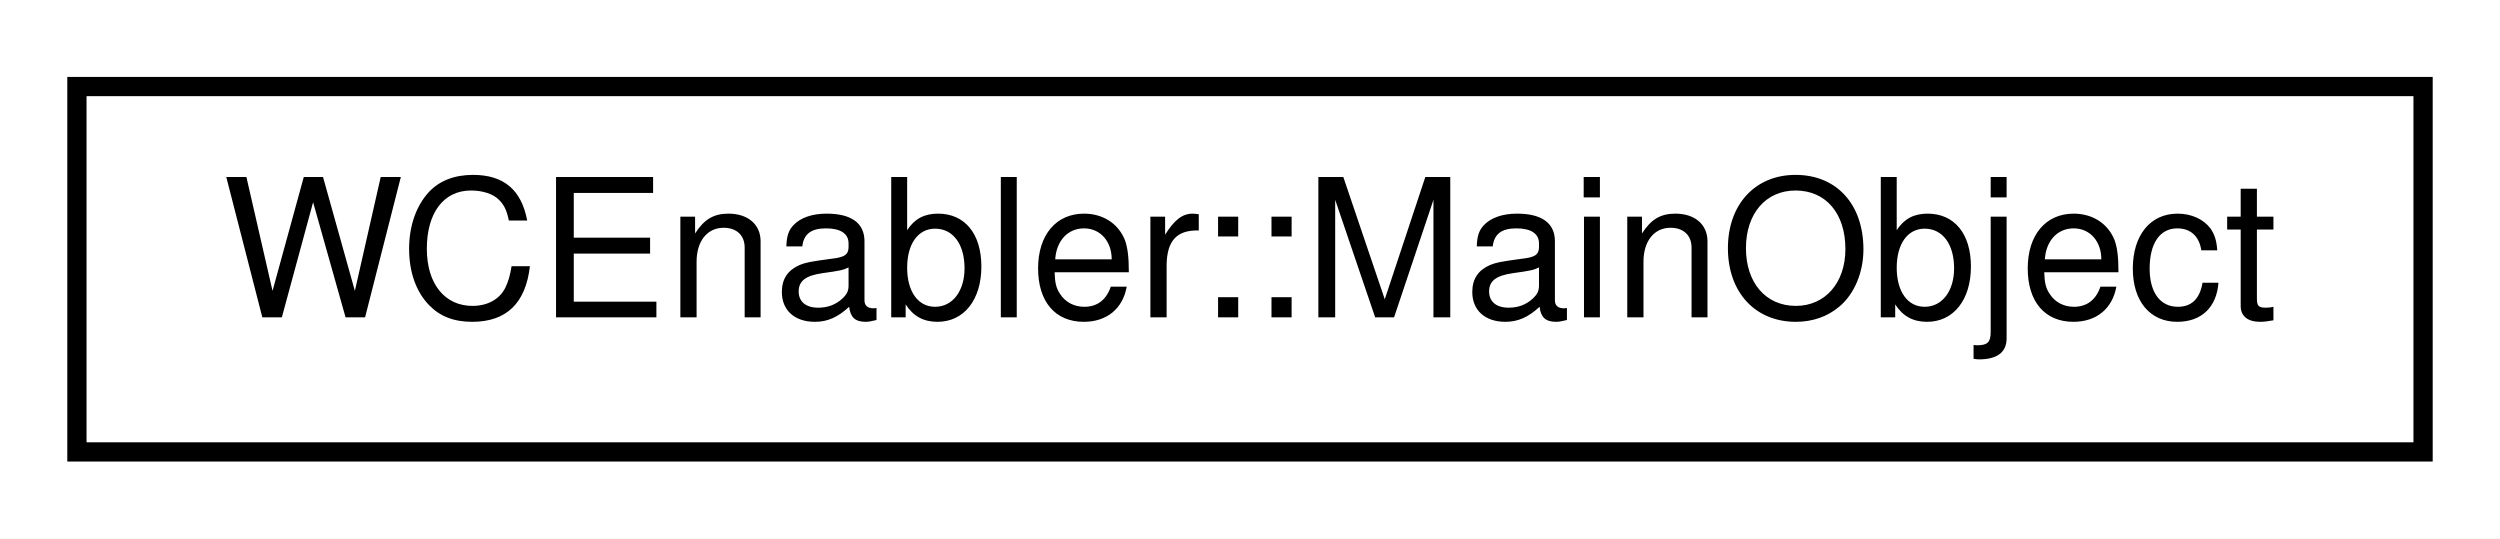
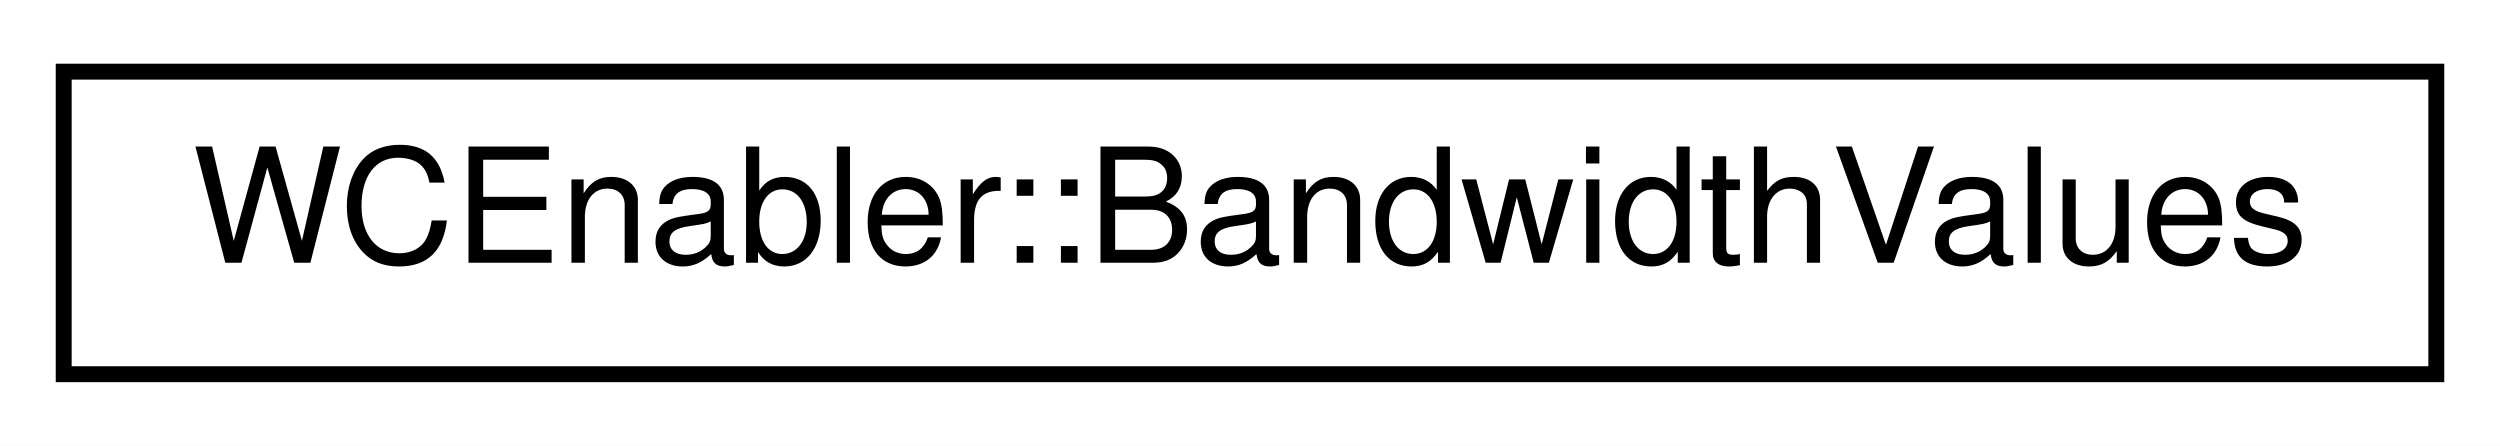
- <svg xmlns="http://www.w3.org/2000/svg" xmlns:xlink="http://www.w3.org/1999/xlink" width="130pt" height="28pt" viewBox="0.00 0.00 130.00 28.00">
+ <svg xmlns="http://www.w3.org/2000/svg" xmlns:xlink="http://www.w3.org/1999/xlink" width="157pt" height="28pt" viewBox="0.00 0.00 157.00 28.00">
  <g id="graph0" class="graph" transform="scale(1 1) rotate(0) translate(4 24)">
-     <polygon fill="white" stroke="none" points="-4,4 -4,-24 126,-24 126,4 -4,4" />
+     <polygon fill="white" stroke="none" points="-4,4 -4,-24 153,-24 153,4 -4,4" />
    <g id="node1" class="node">
      <g id="a_node1">
-         <a xlink:href="classWCEnabler_1_1MainObject.html" target="_top" xlink:title="The WCEnablerObject class is the main object of the app. This class holds all of the instances of the...">
-           <polygon fill="white" stroke="black" points="0,-0.5 0,-19.5 122,-19.5 122,-0.5 0,-0.5" />
-           <text text-anchor="middle" x="61" y="-7.5" font-family="Helvetica,sans-Serif" font-size="10.00">WCEnabler::MainObject</text>
+         <a xlink:href="structWCEnabler_1_1BandwidthValues.html" target="_top" xlink:title="The BandwidthValues struct contains all of the values pertinent to bandwidth calcs. ">
+           <polygon fill="white" stroke="black" points="-1.42109e-14,-0.5 -1.42109e-14,-19.5 149,-19.5 149,-0.5 -1.42109e-14,-0.5" />
+           <text text-anchor="middle" x="74.5" y="-7.5" font-family="Helvetica,sans-Serif" font-size="10.00">WCEnabler::BandwidthValues</text>
        </a>
      </g>
    </g>
  </g>
</svg>
